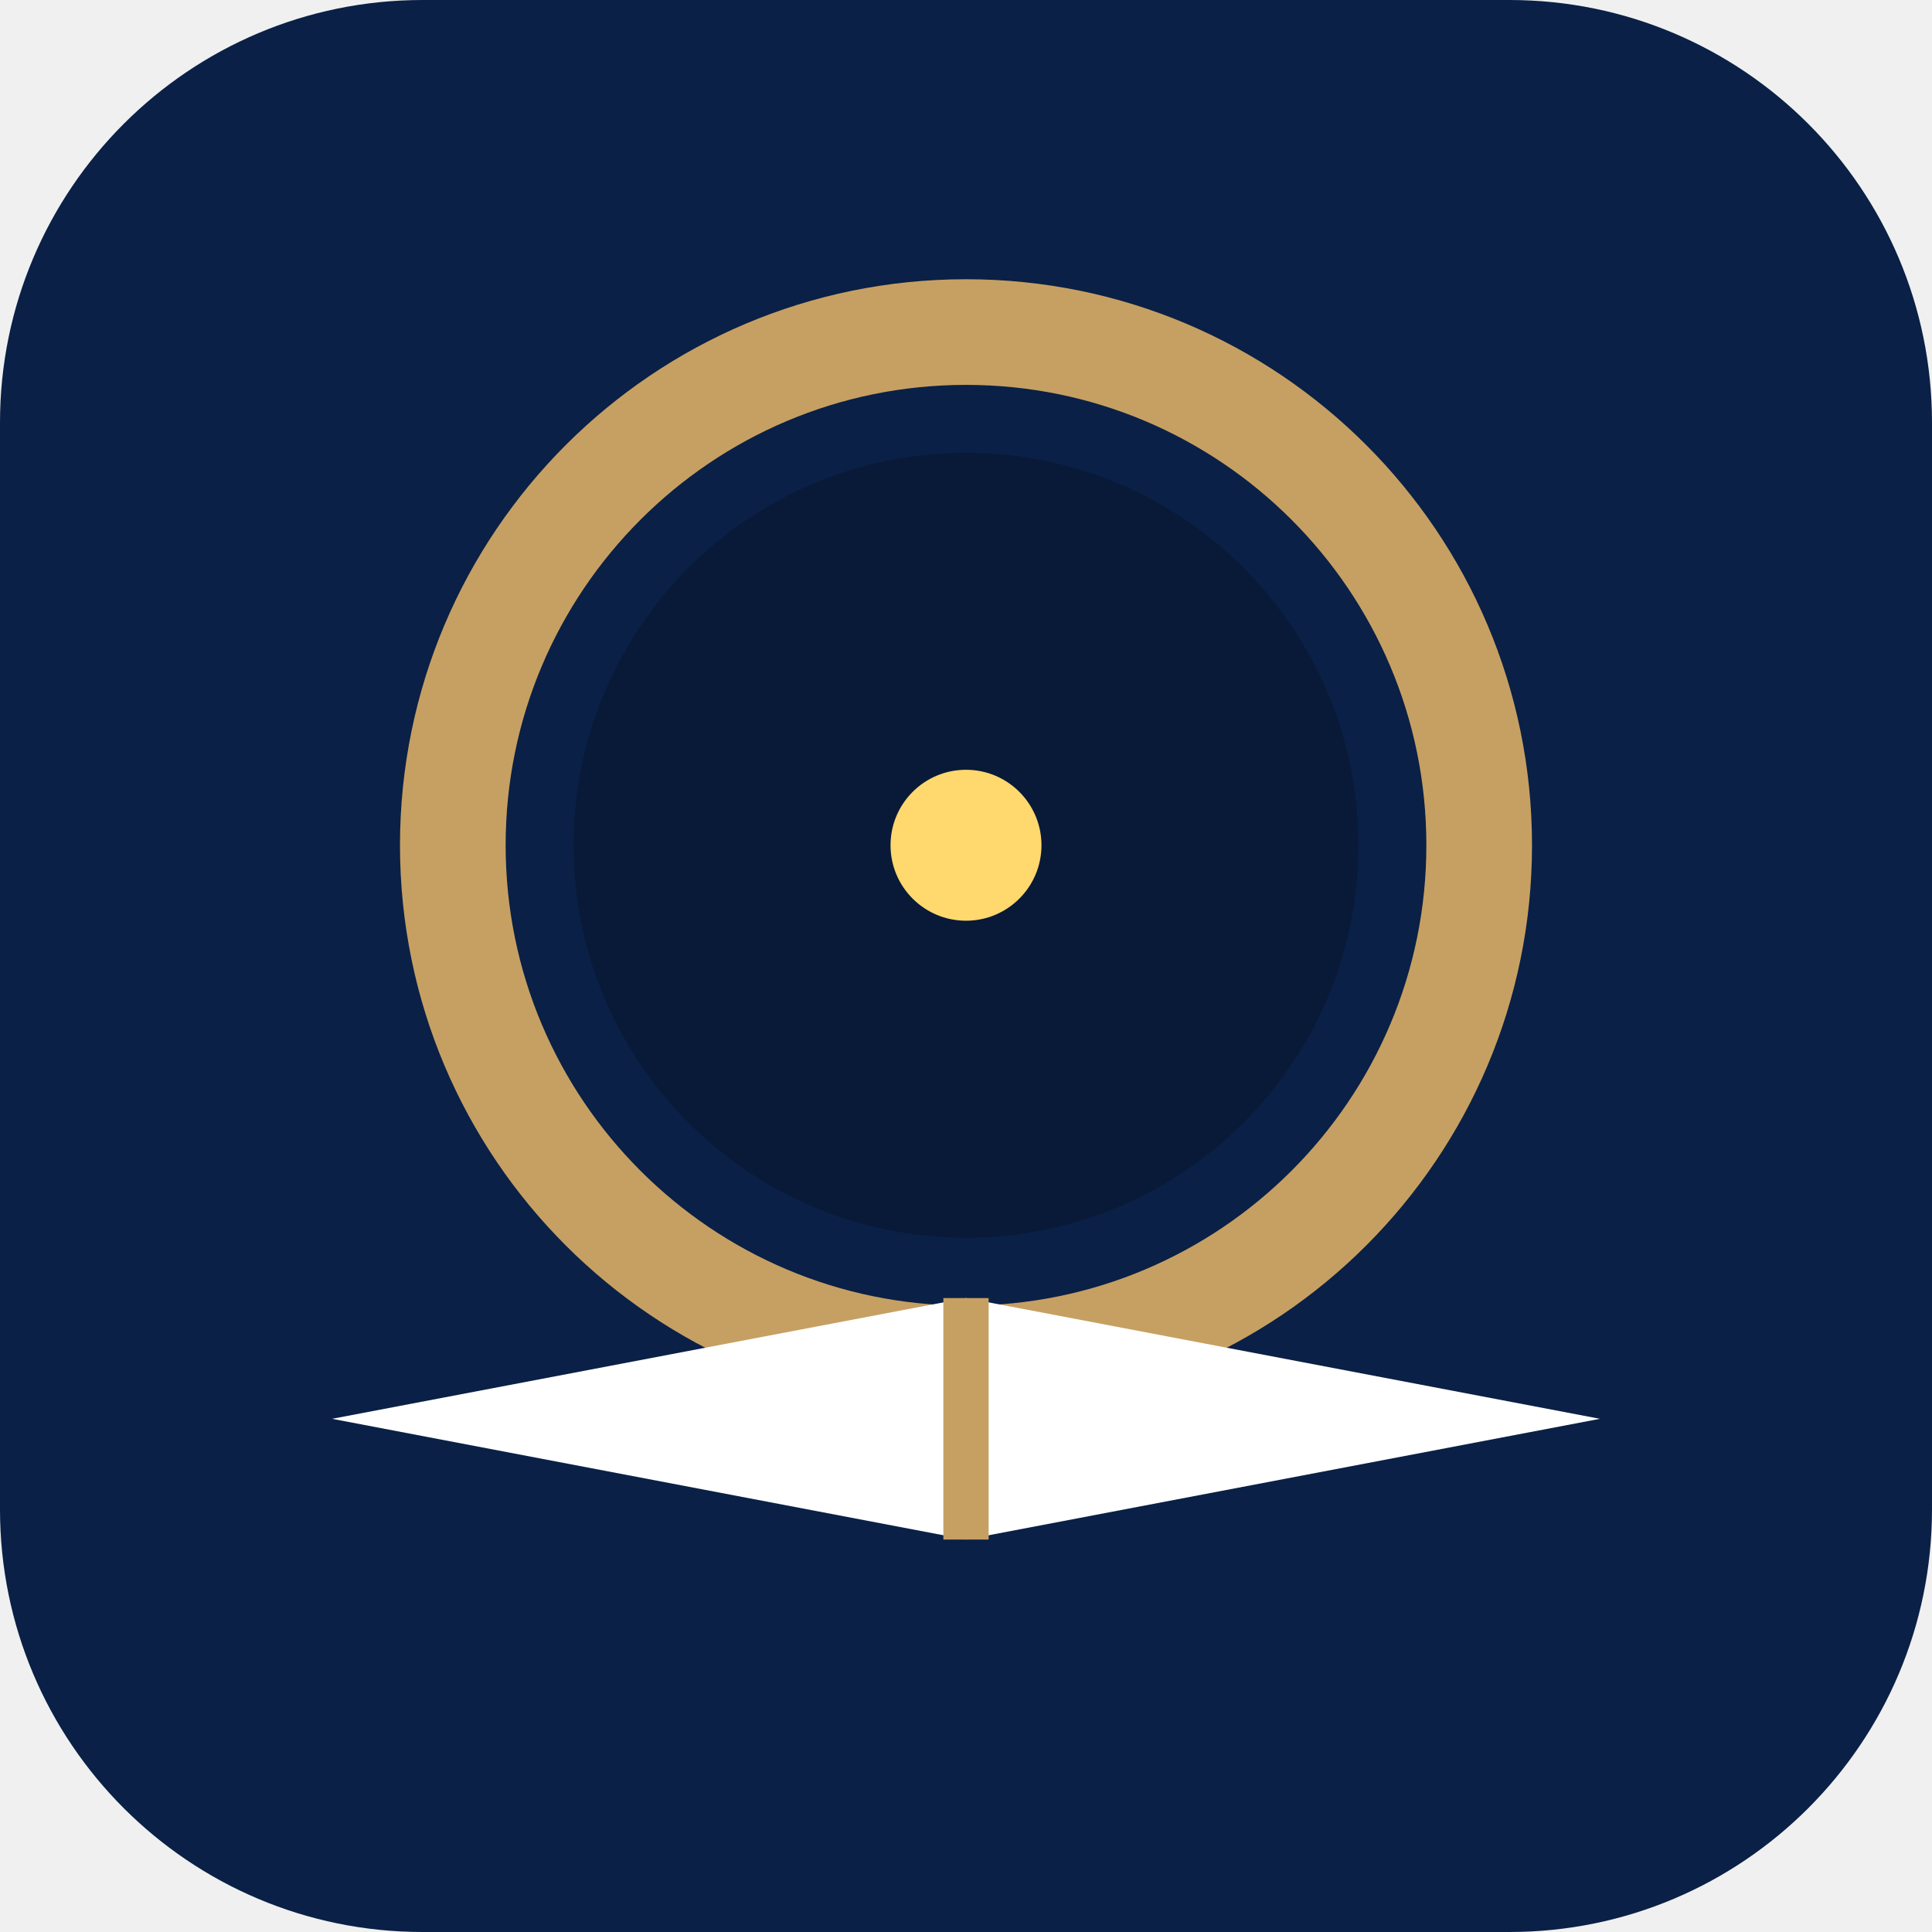
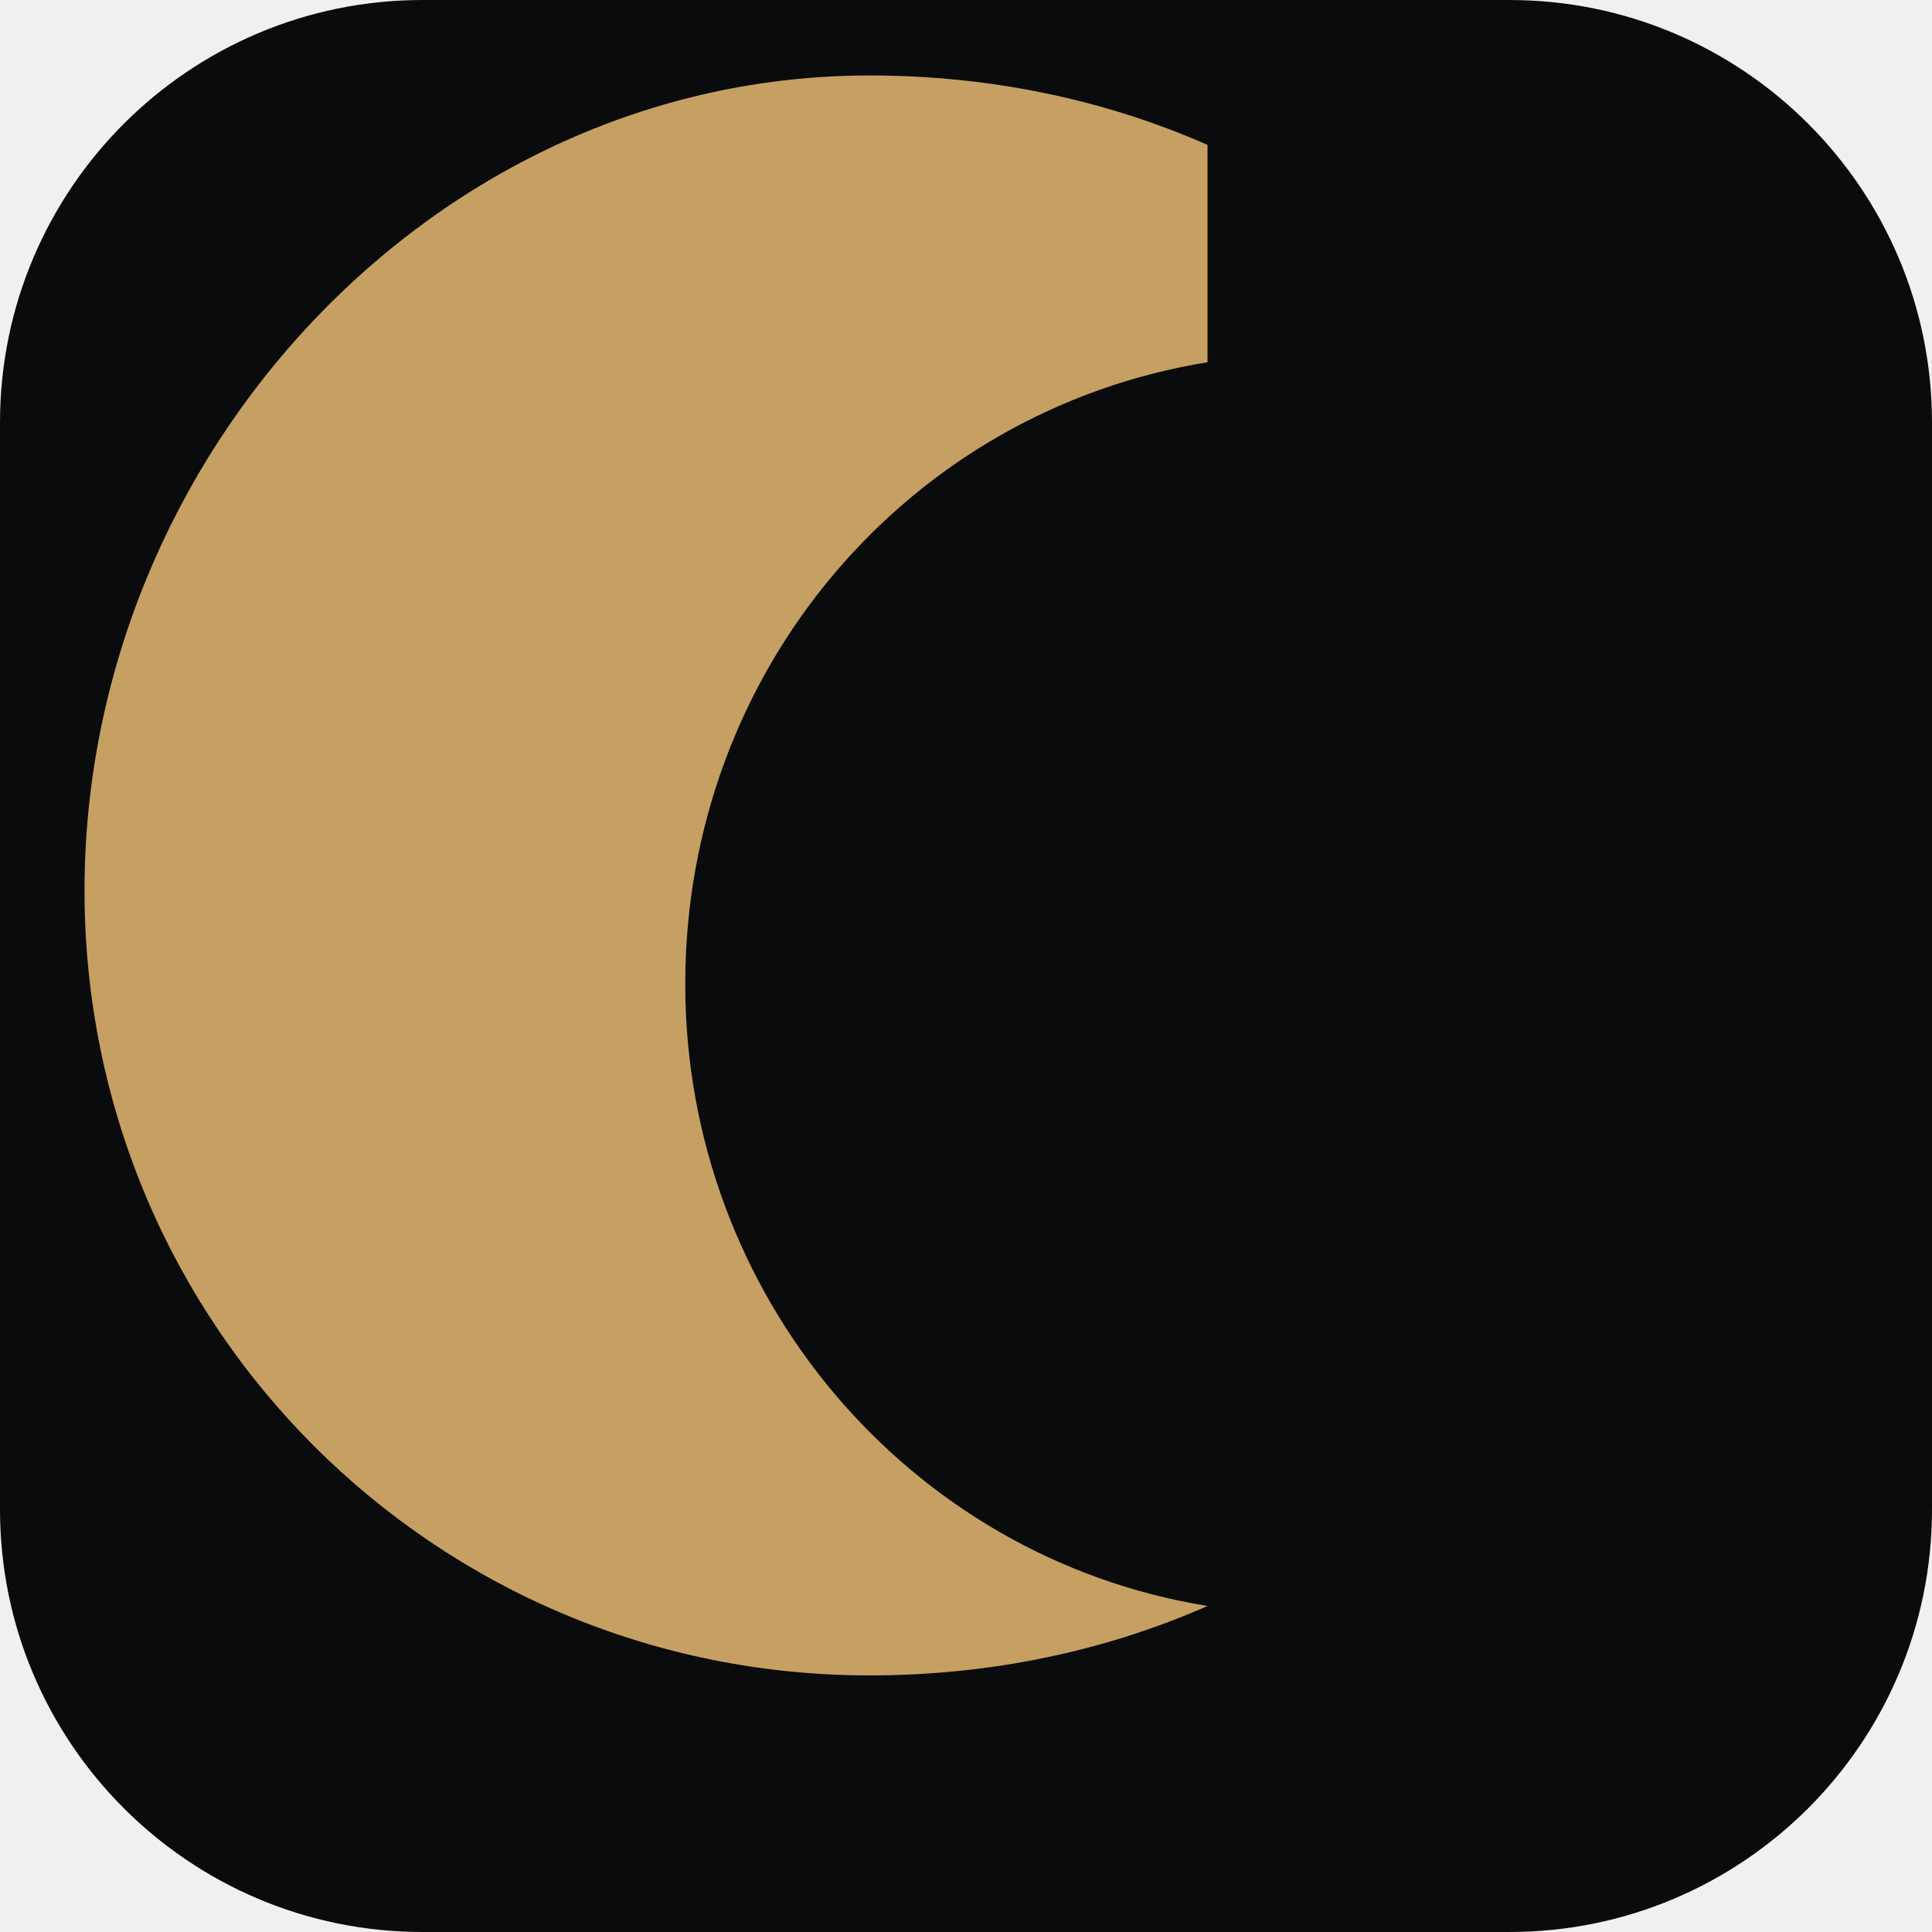
<svg xmlns="http://www.w3.org/2000/svg" viewBox="0 0 64 64" role="img" aria-label="AstrologyWiki">
-   <rect width="64" height="64" rx="14" fill="#0A2046" />
-   <circle cx="32" cy="28" r="17" fill="none" stroke="#C6A062" stroke-width="3.5" />
-   <circle cx="32" cy="28" r="13" fill="#081A38" />
-   <circle cx="32" cy="28" r="2.5" fill="#FFD86E" />
-   <path d="M11 47 L32 43 L53 47 L32 51 Z" fill="#FFFFFF" />
-   <path d="M32 43 V51" stroke="#C6A062" stroke-width="1.5" />
+   <rect width="64" height="64" rx="14" fill="#0A0B0D" />
+   <path d="M40 12c-9.9 1.6-17.3 10.2-17.3 20.6 0 10.3 7.4 19 17.3 20.6-3.4 1.5-7.2 2.3-11.2 2.3-14.4 0-26-11.6-26-26S14.4 2.5 28.8 2.5c4 0 7.8.8 11.2 2.3Z" fill="#C6A062" />
</svg>
